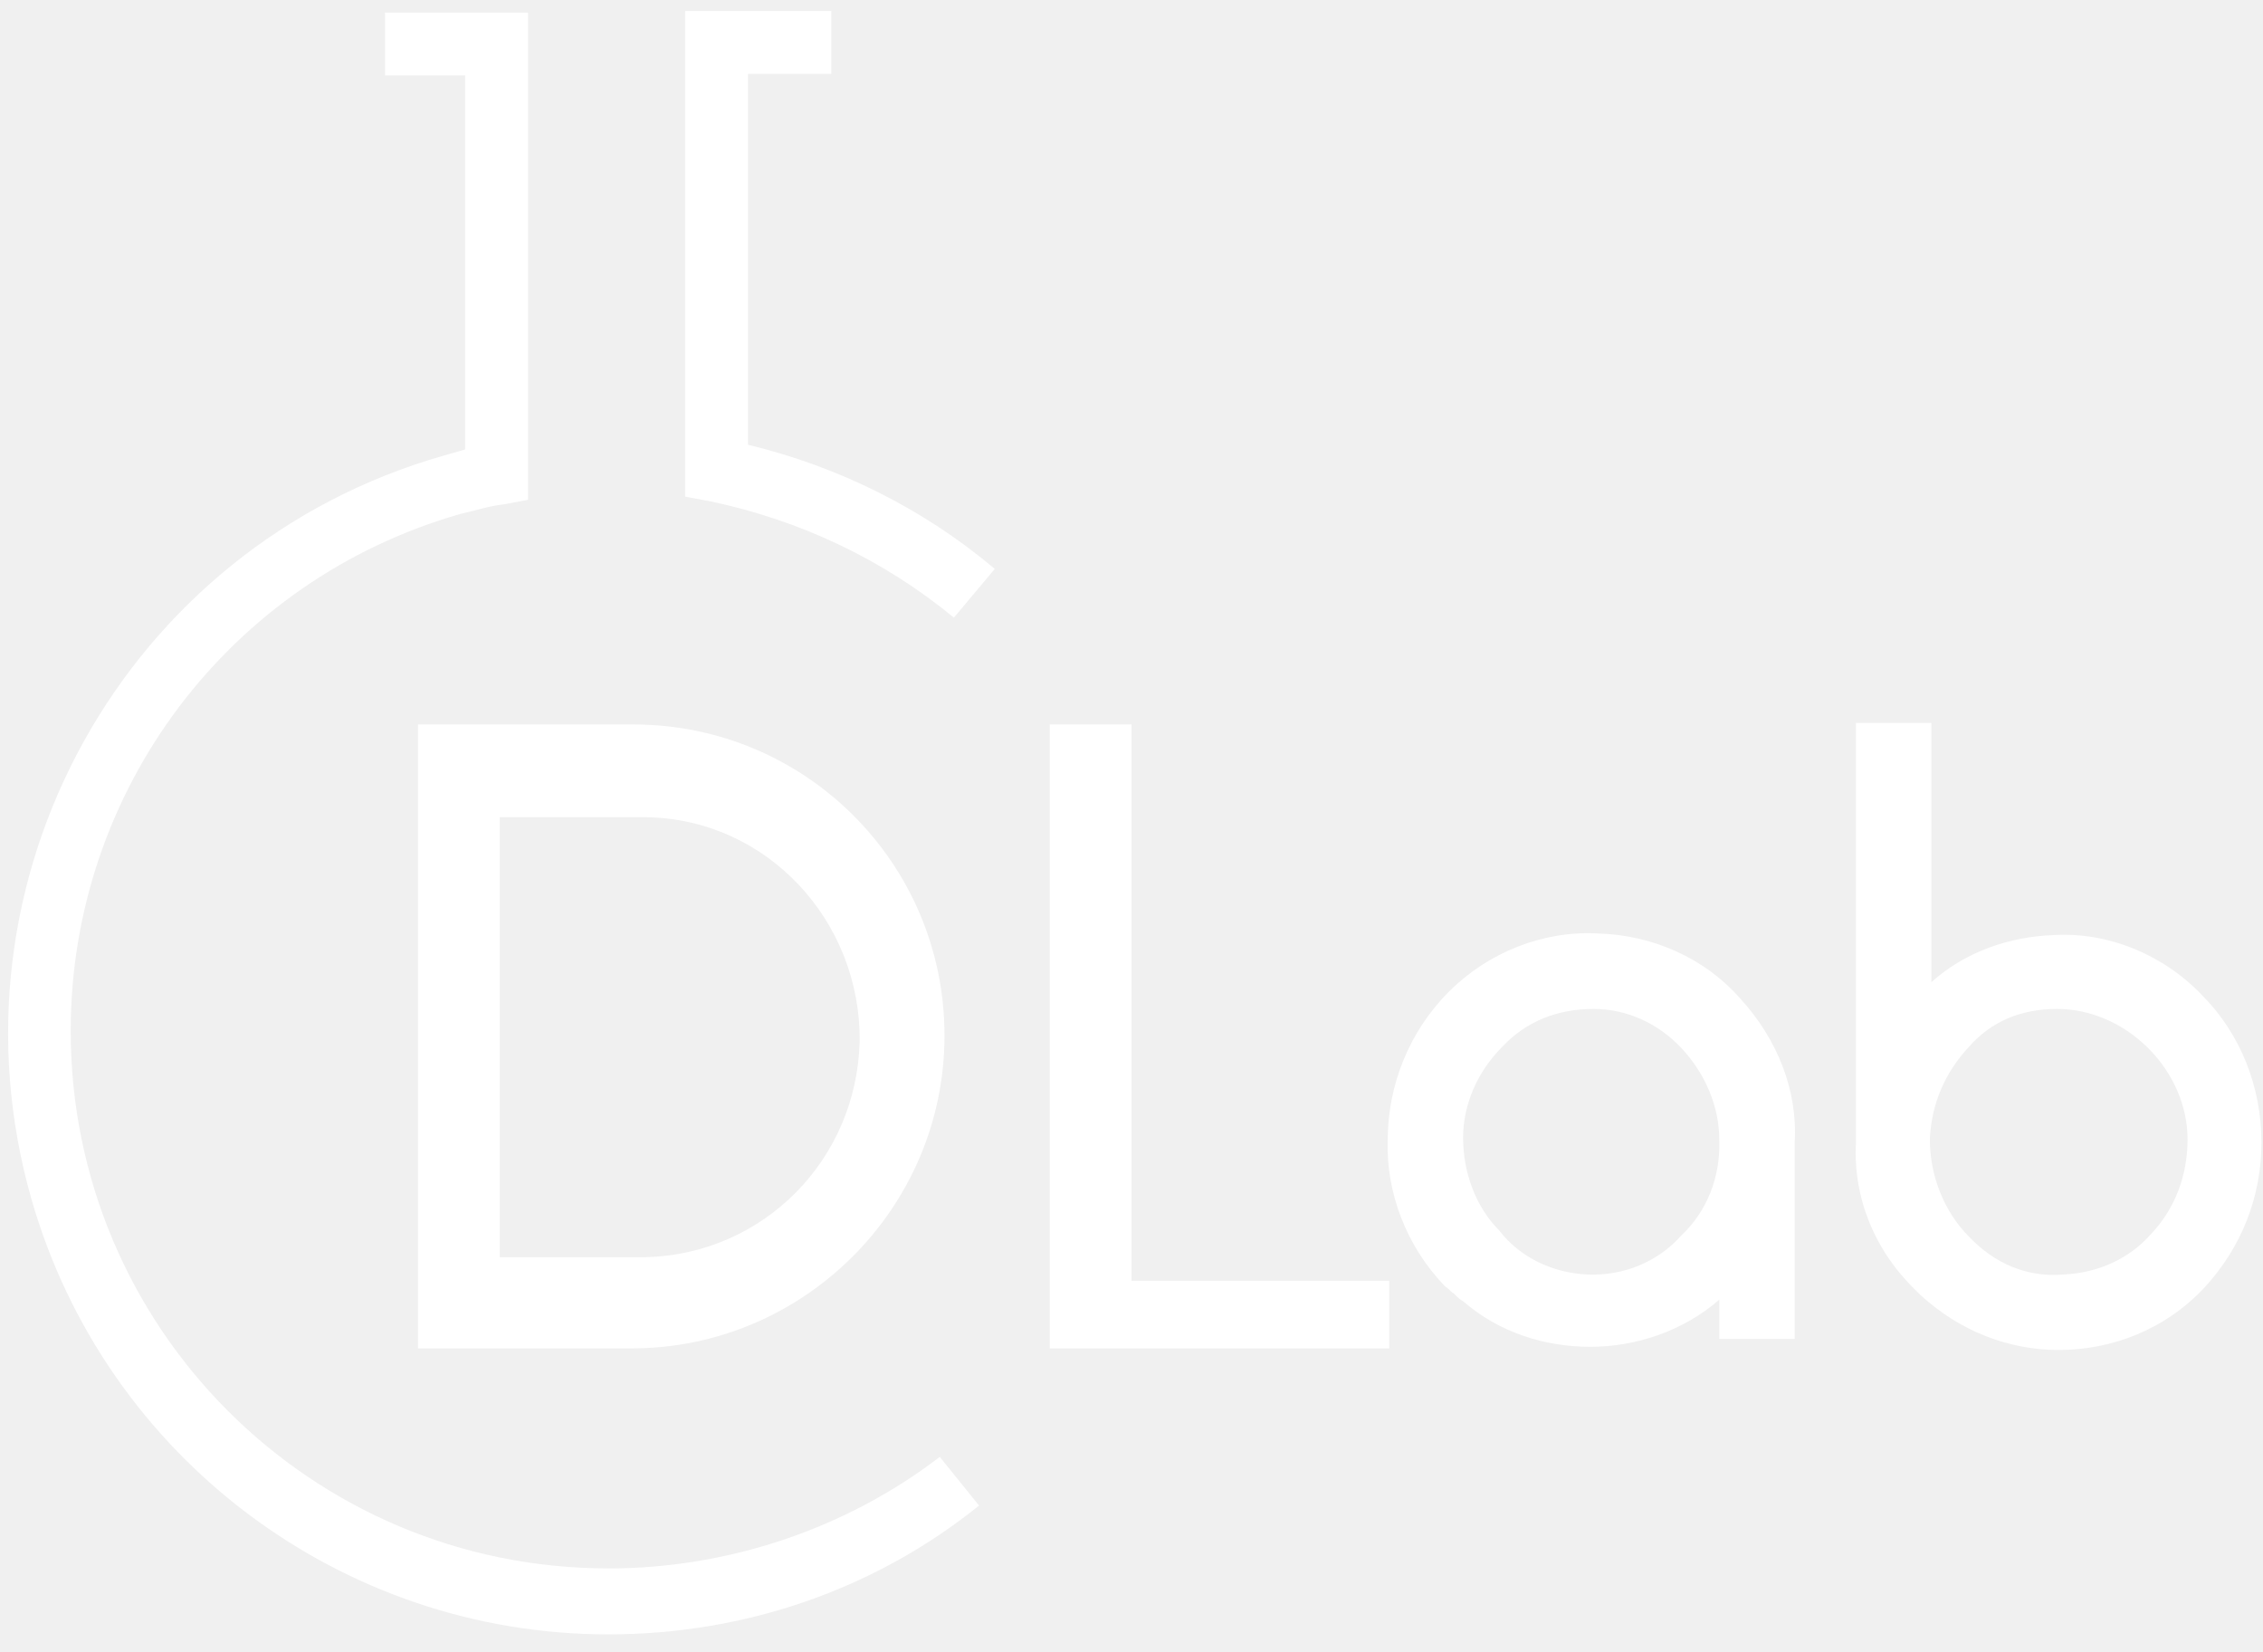
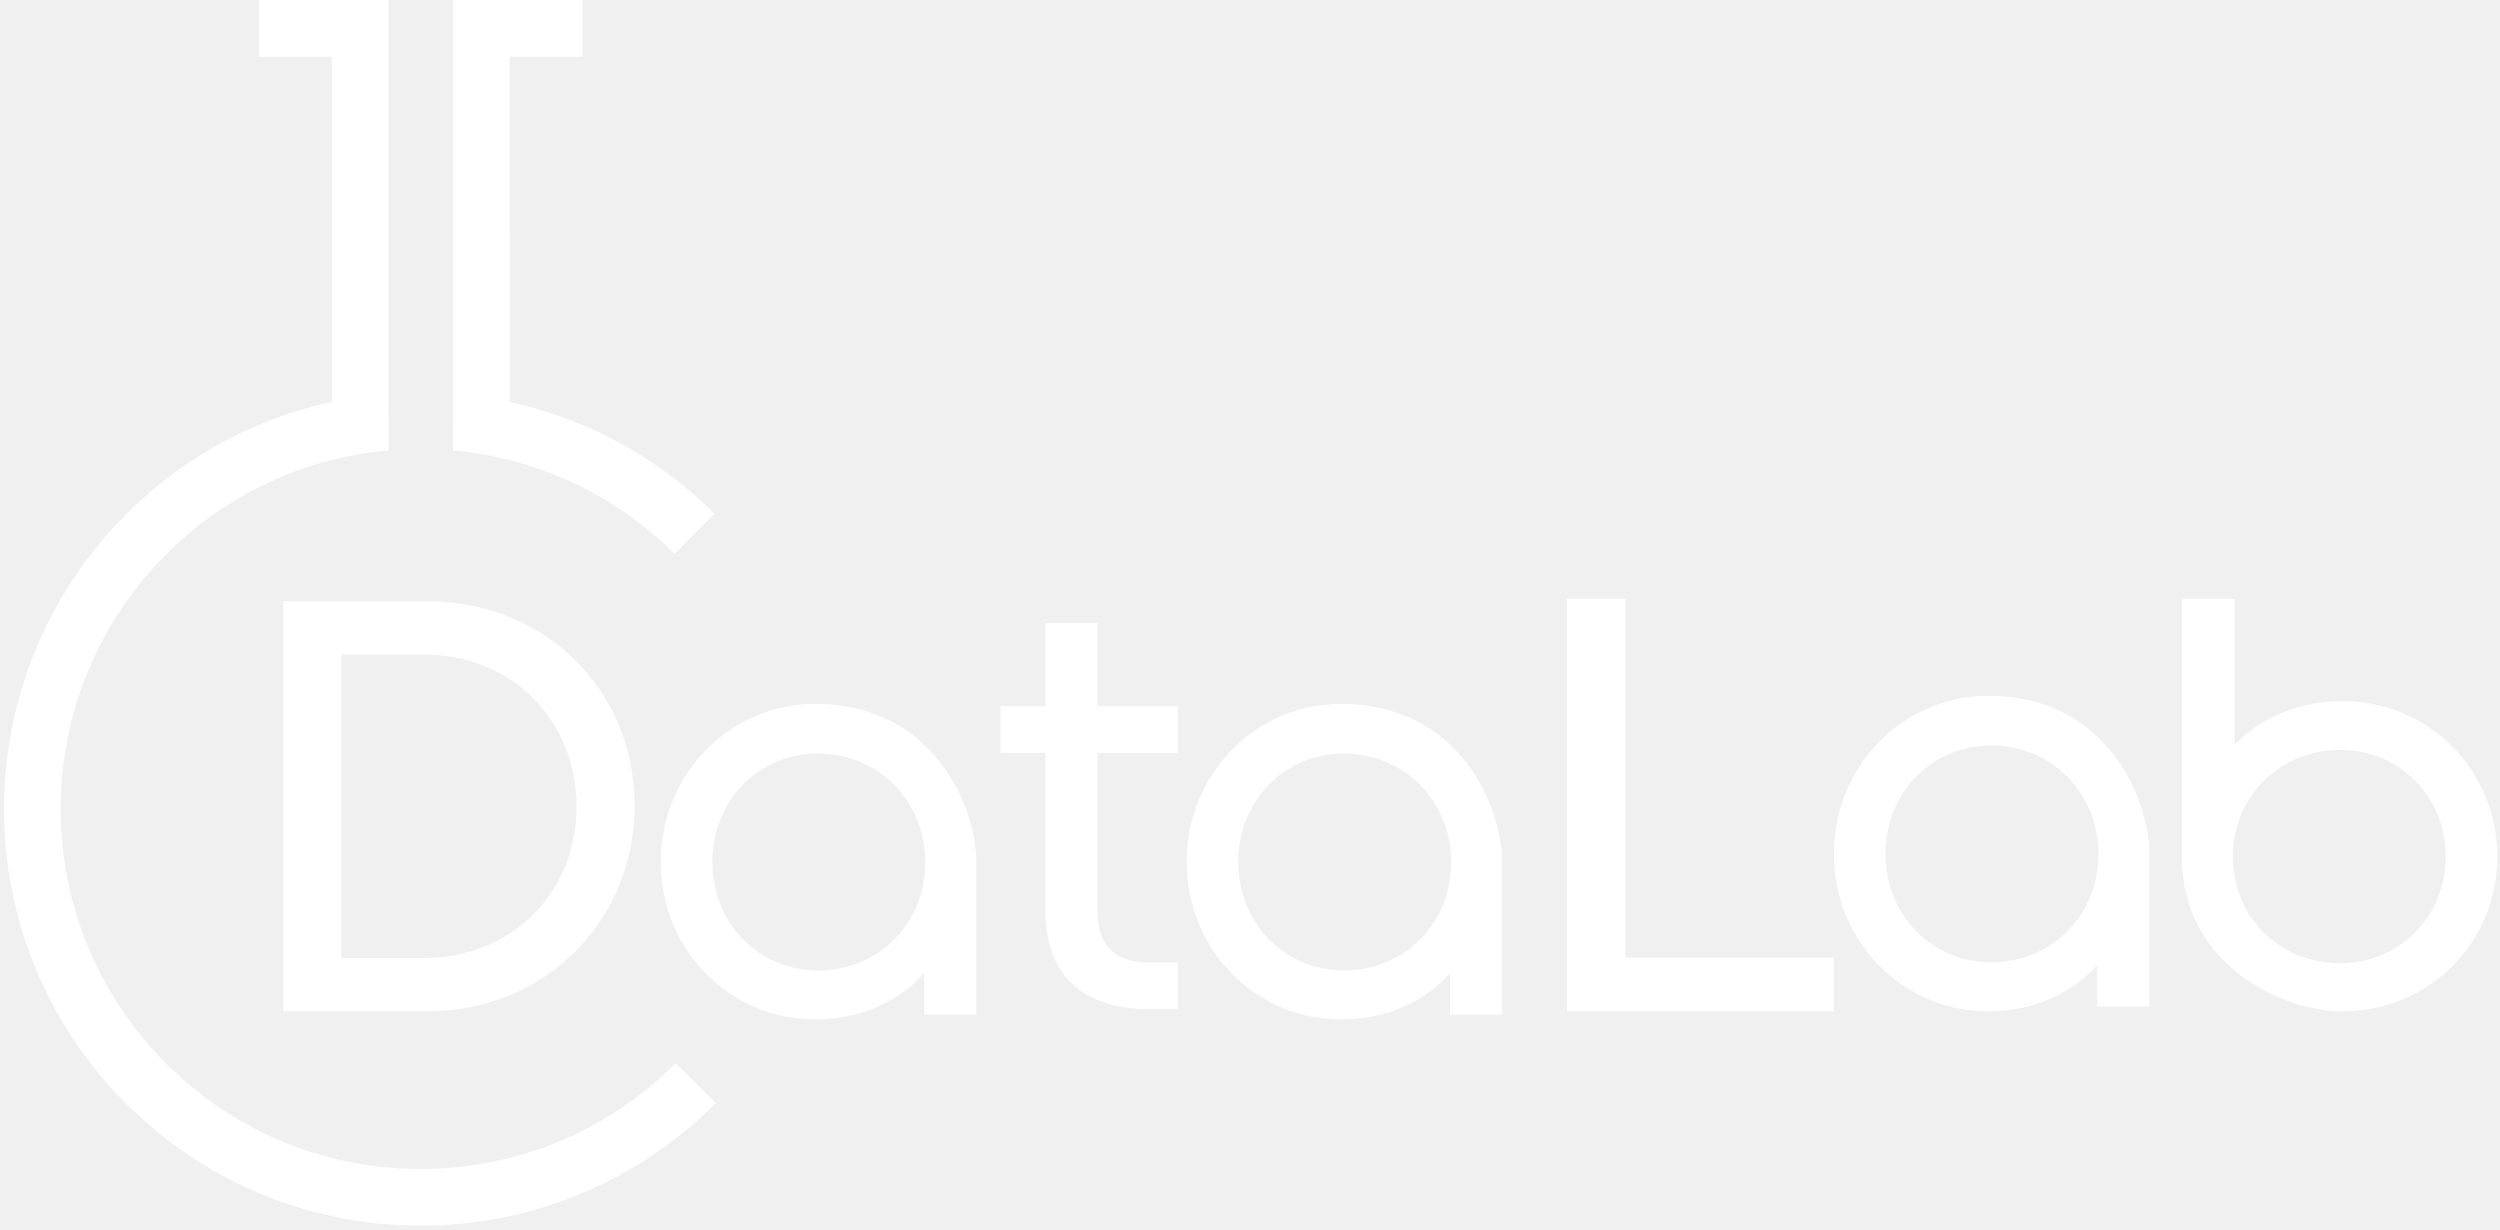
- <svg xmlns="http://www.w3.org/2000/svg" width="74" height="54" viewBox="0 0 74 54">
-   <g fill-rule="nonzero" fill="#FFF">
-     <path d="M31.193 20.196l1.336-1.593c-2.313-1.953-5.088-3.34-8.07-4.06V2.415h2.725V.36h-4.78v15.88l.823.153c2.93.617 5.653 1.9 7.965 3.803zM19.887 51.286c-9.712 0-17.575-7.862-17.575-17.575 0-7.86 5.19-14.748 12.745-16.906.462-.103.925-.257 1.387-.308l.823-.154V.412H12.59v2.055h2.62v12.23l-.718.206C4.06 17.883-1.953 28.778 1.028 39.21c2.415 8.428 10.123 14.234 18.86 14.234 4.42 0 8.684-1.438 12.127-4.213L30.73 47.64c-3.083 2.363-6.937 3.648-10.843 3.648zM37 41.882V23.69h-2.672v20.402h11.1v-2.21M56.888 32.632c-1.13-1.285-2.827-2.056-4.625-2.107-1.8-.103-3.598.617-4.882 1.9-1.284 1.286-2.004 3.033-2.004 4.883-.05 1.696.617 3.443 1.85 4.728l.052.05c.103.053.154.156.257.207.103.103.205.206.308.257 1.182 1.028 2.672 1.49 4.163 1.49 1.49 0 3.032-.514 4.213-1.54v1.283h2.466V37.36c.103-1.696-.565-3.392-1.798-4.728zm-.67 4.625c.053 1.233-.41 2.364-1.232 3.135-.77.873-1.9 1.336-3.083 1.284-1.13-.05-2.21-.565-2.878-1.44-.77-.77-1.182-1.9-1.182-3.03 0-1.08.463-2.16 1.285-2.98.77-.823 1.798-1.234 2.98-1.234 1.08 0 2.107.462 2.878 1.284.77.823 1.233 1.902 1.233 2.98zM71.996 32.53c-1.285-1.337-3.084-2.056-4.83-1.954-1.49.052-2.93.566-4.01 1.542v-8.48H60.69V37.36c-.102 1.798.617 3.546 1.953 4.83l.154.154c1.285 1.182 2.878 1.8 4.522 1.8 1.747 0 3.494-.67 4.78-2.056 1.18-1.285 1.85-2.93 1.85-4.728 0-1.8-.67-3.546-1.954-4.83zm-7.606 7.913c-.822-.822-1.284-2.004-1.284-3.186.05-1.182.513-2.21 1.284-3.032.72-.822 1.696-1.233 2.878-1.233 1.08 0 2.158.462 2.98 1.284.823.823 1.285 1.902 1.285 2.98 0 1.183-.41 2.262-1.182 3.084-.718.822-1.746 1.285-2.876 1.336-1.182.103-2.26-.36-3.084-1.233z" />
-     <path d="M20.71 23.69h-7.04v20.402h6.988c5.602 0 10.227-4.574 10.227-10.227 0-5.653-4.574-10.175-10.175-10.175zm7.4 10.38c-.103 3.855-3.135 6.938-6.99 7.04h-4.778V26.723h4.78c3.956.052 7.04 3.392 6.988 7.35z" />
+ <svg xmlns="http://www.w3.org/2000/svg" width="309px" height="152px" viewBox="0 0 309 152" version="1.1" id="svg16">
+   <defs id="defs20" />
+   <g id="Page-2" stroke="none" stroke-width="1" fill="none" fill-rule="evenodd">
+     <g id="Artboard-Copy" transform="translate(-100, -6)" fill="#35AFD5" fill-rule="nonzero" style="fill:#ffffff">
+       <g id="Group" transform="translate(100, 6)" style="fill:#ffffff">
+         <path d="M48,0 L48,50.304 L48.041,55.669 L47.95,55.678 L46.639,55.818 L45.926,55.901 L45.814,55.916 C23.965,58.952 7.5,77.715 7.5,99.99 C7.5,124.566 27.423,144.49 52,144.49 C63.795,144.49 74.851,139.884 83.107,131.811 L83.517,131.405 L88.475,136.346 C78.877,145.976 65.871,151.49 52,151.49 C23.557,151.49 0.5,128.432 0.5,99.99 C0.5,75.535 17.644,54.741 41,49.667 L41,7 L32,7 L32,0 L48,0 Z M165.725,87 C180.66,87 185.572,99.998 185.669,106.311 L185.67,106.5 L185.67,125.401 L179.219,125.401 L179.219,120.311 C176.402,123.455 171.805,126 165.725,126 C155.271,126 146.67,117.466 146.67,106.537 C146.67,95.608 155.271,87 165.725,87 Z M100.725,87 C115.66,87 120.572,99.998 120.669,106.311 L120.67,106.5 L120.67,125.401 L114.219,125.401 L114.219,120.311 C111.402,123.455 106.805,126 100.725,126 C90.271,126 81.67,117.466 81.67,106.537 C81.67,95.608 90.271,87 100.725,87 Z M276.195,74 L276.195,92.03 C279.16,89.013 283.683,86.658 289.615,86.658 C300.069,86.658 308.67,95.121 308.67,105.866 C308.67,116.61 300.069,125 289.615,125 C281.831,125 269.921,119.163 269.674,106.275 L269.67,105.866 L269.67,74 L276.195,74 Z M200.896,74 L200.896,118.374 L226.67,118.374 L226.67,125 L193.67,125 L193.67,74 L200.896,74 Z M245.725,86 C260.66,86 265.572,98.998 265.669,105.311 L265.67,105.5 L265.67,124.401 L259.219,124.401 L259.219,119.311 C256.402,122.455 251.805,125 245.725,125 C235.271,125 226.67,116.466 226.67,105.537 C226.67,94.608 235.271,86 245.725,86 Z M52.76,74.31 C67.412,74.31 78.438,85.336 78.438,99.544 C78.438,113.683 67.631,124.776 53.198,124.997 L52.76,125 L35,125 L35,74.31 L52.76,74.31 Z M135.658,77 L135.658,87.286 L145.574,87.286 L145.574,93.058 L135.658,93.058 L135.658,112.668 C135.658,117.454 138.43,118.9 141.814,118.956 L142.022,118.958 L145.574,118.958 L145.574,124.73 L141.948,124.73 C134.582,124.73 129.373,121.136 129.223,113.029 L129.22,112.668 L129.22,93.058 L123.67,93.058 L123.67,87.286 L129.22,87.286 L129.22,77 L135.658,77 Z M166.096,93.138 C158.681,93.138 153.046,99.052 153.046,106.537 C153.046,114.023 158.681,119.937 166.096,119.937 C173.659,119.937 179.368,114.098 179.368,106.537 C179.368,99.052 173.584,93.138 166.096,93.138 Z M101.096,93.138 C93.681,93.138 88.046,99.052 88.046,106.537 C88.046,114.023 93.681,119.937 101.096,119.937 C108.659,119.937 114.368,114.098 114.368,106.537 C114.368,99.052 108.584,93.138 101.096,93.138 Z M289.244,92.693 C281.756,92.693 275.972,98.506 275.972,105.866 C275.972,113.299 281.681,119.039 289.244,119.039 C296.659,119.039 302.294,113.225 302.294,105.866 C302.294,98.506 296.659,92.693 289.244,92.693 Z M246.096,92.138 C238.681,92.138 233.046,98.052 233.046,105.537 C233.046,113.023 238.681,118.937 246.096,118.937 C253.659,118.937 259.368,113.098 259.368,105.537 C259.368,98.052 253.584,92.138 246.096,92.138 Z M52.464,80.896 L42.178,80.896 L42.178,118.414 L52.316,118.414 C63.416,118.414 71.26,110.2 71.26,99.692 C71.26,89.036 63.194,80.896 52.464,80.896 Z M72,0 L72,7 L62.999,7 L63,49.679 C72.393,51.725 80.989,56.366 87.872,63.052 L88.319,63.491 L83.382,68.453 C76.486,61.592 67.544,57.148 57.819,55.877 L57.117,55.791 L56.038,55.685 L55.987,55.68 L55.999,50.98 L56,0 L72,0 Z" id="Combined-Shape" style="fill:#ffffff" />
+       </g>
+     </g>
  </g>
</svg>
